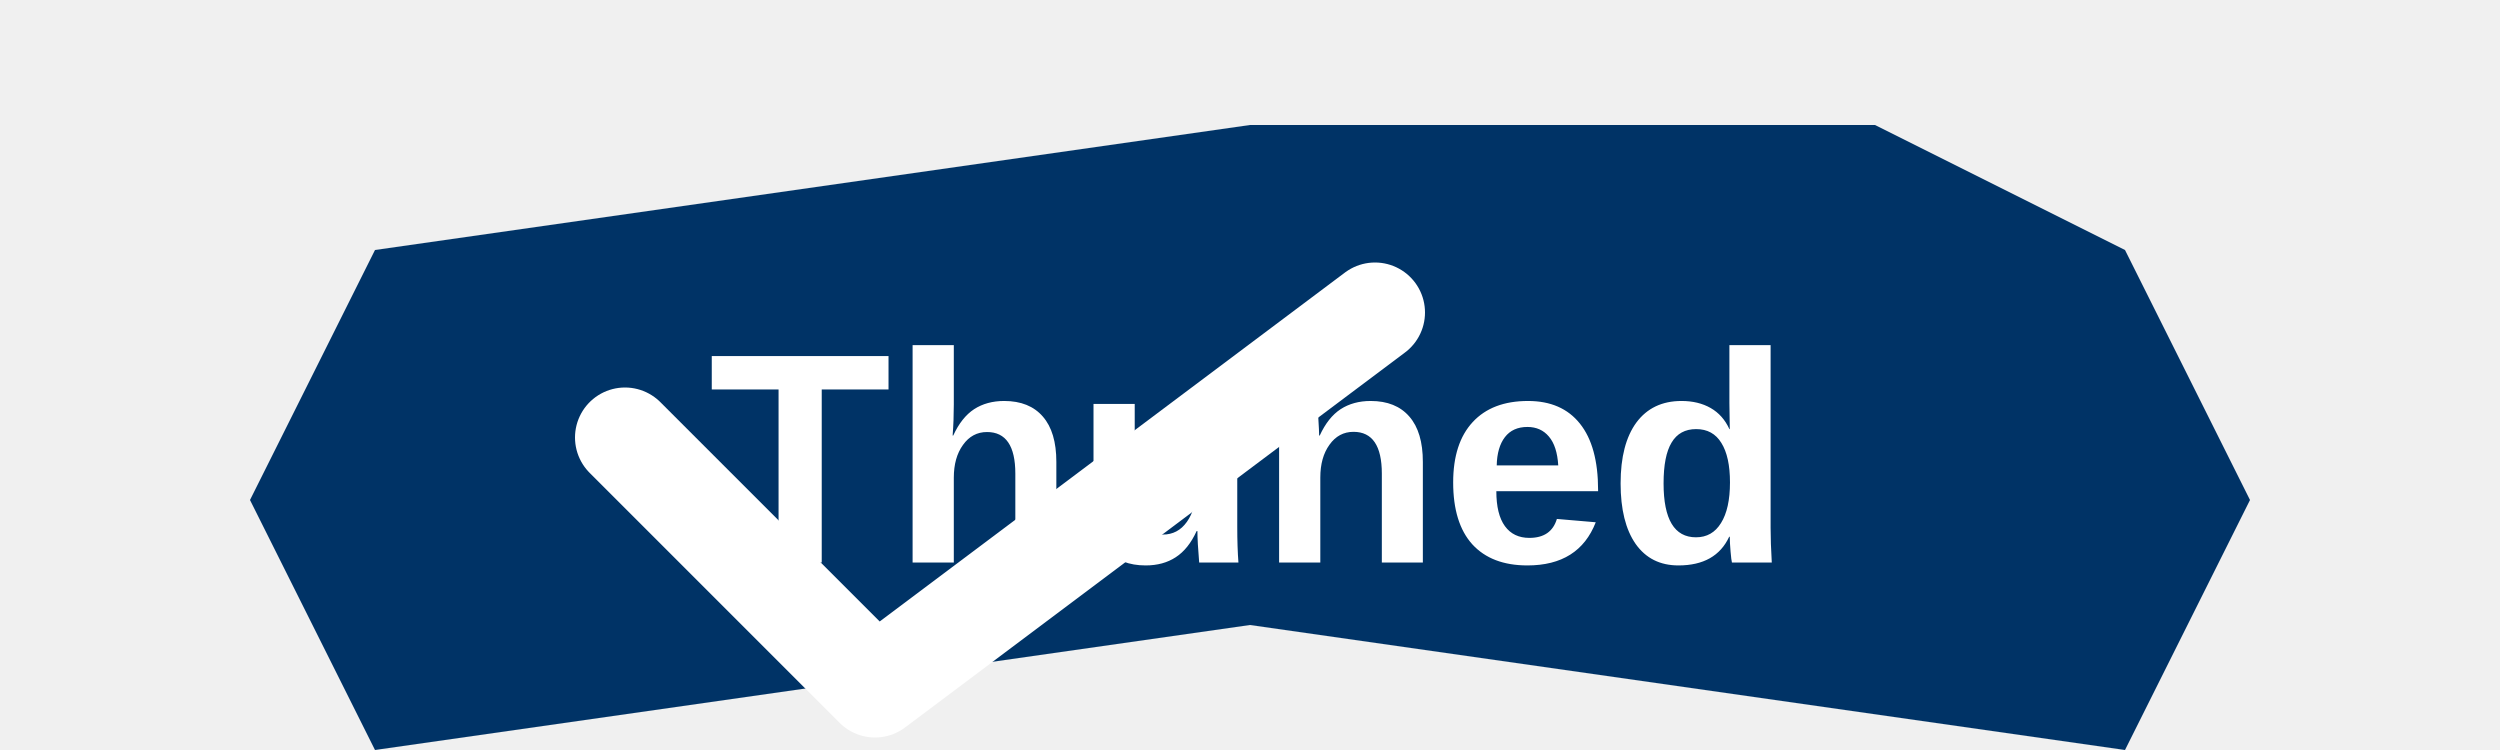
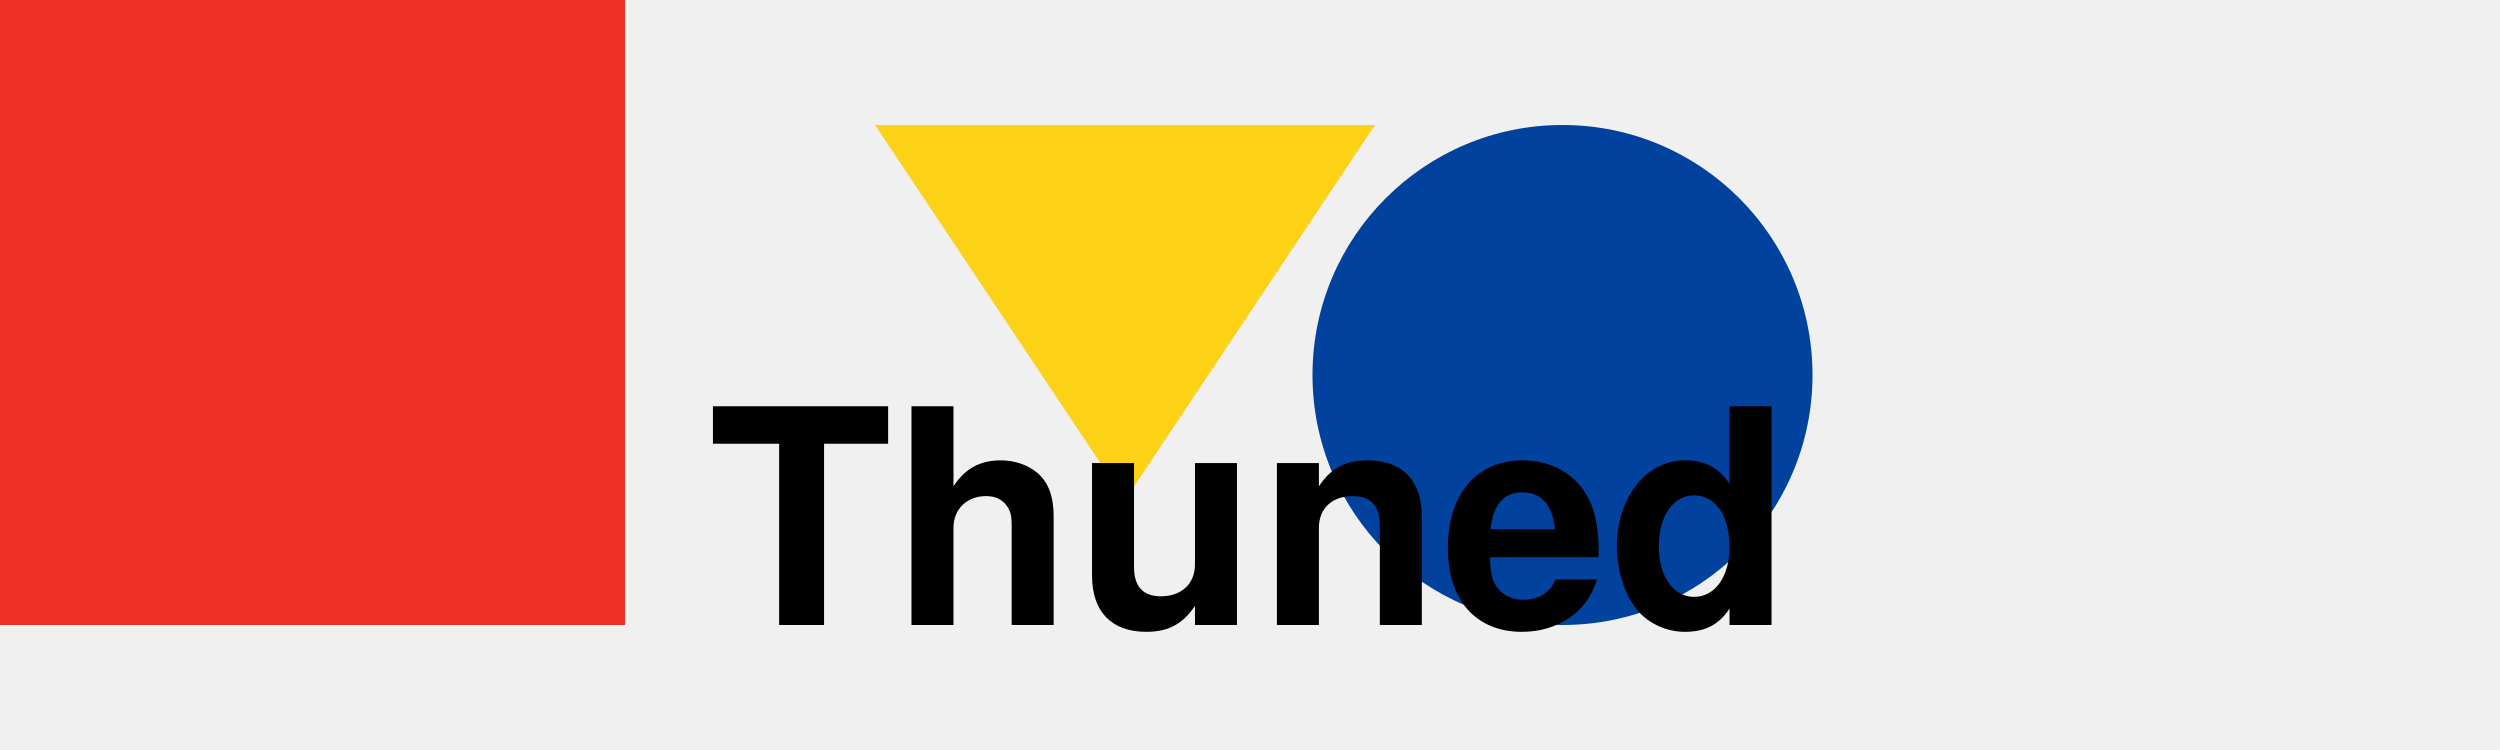
<svg xmlns="http://www.w3.org/2000/svg" width="200" height="60" viewBox="0 0 200 60">
-   <path d="M100 10 L30 20 L20 40 L30 60 L100 50 L170 60 L180 40 L170 20 L150 10 Z" fill="#003366" />
-   <path d="M50 35 L70 55 L110 25" stroke="white" stroke-width="8" fill="none" stroke-linecap="round" stroke-linejoin="round" />
-   <text x="100" y="45" font-family="Arial, sans-serif" font-size="24" fill="white" text-anchor="middle" font-weight="bold">Thuned</text>
+   <rect x="0" y="0" width="50" height="50" fill="#ee3124" />
+   <circle cx="125" cy="30" r="20" fill="#00429d" />
+   <polygon points="70,10 110,10 90,40" fill="#fcd116" />
+   <text x="100" y="50" font-family="Helvetica Neue,Helvetica,Arial,sans-serif" font-size="24" fill="#000000" text-anchor="middle" font-weight="bold">Thuned</text>
</svg>
